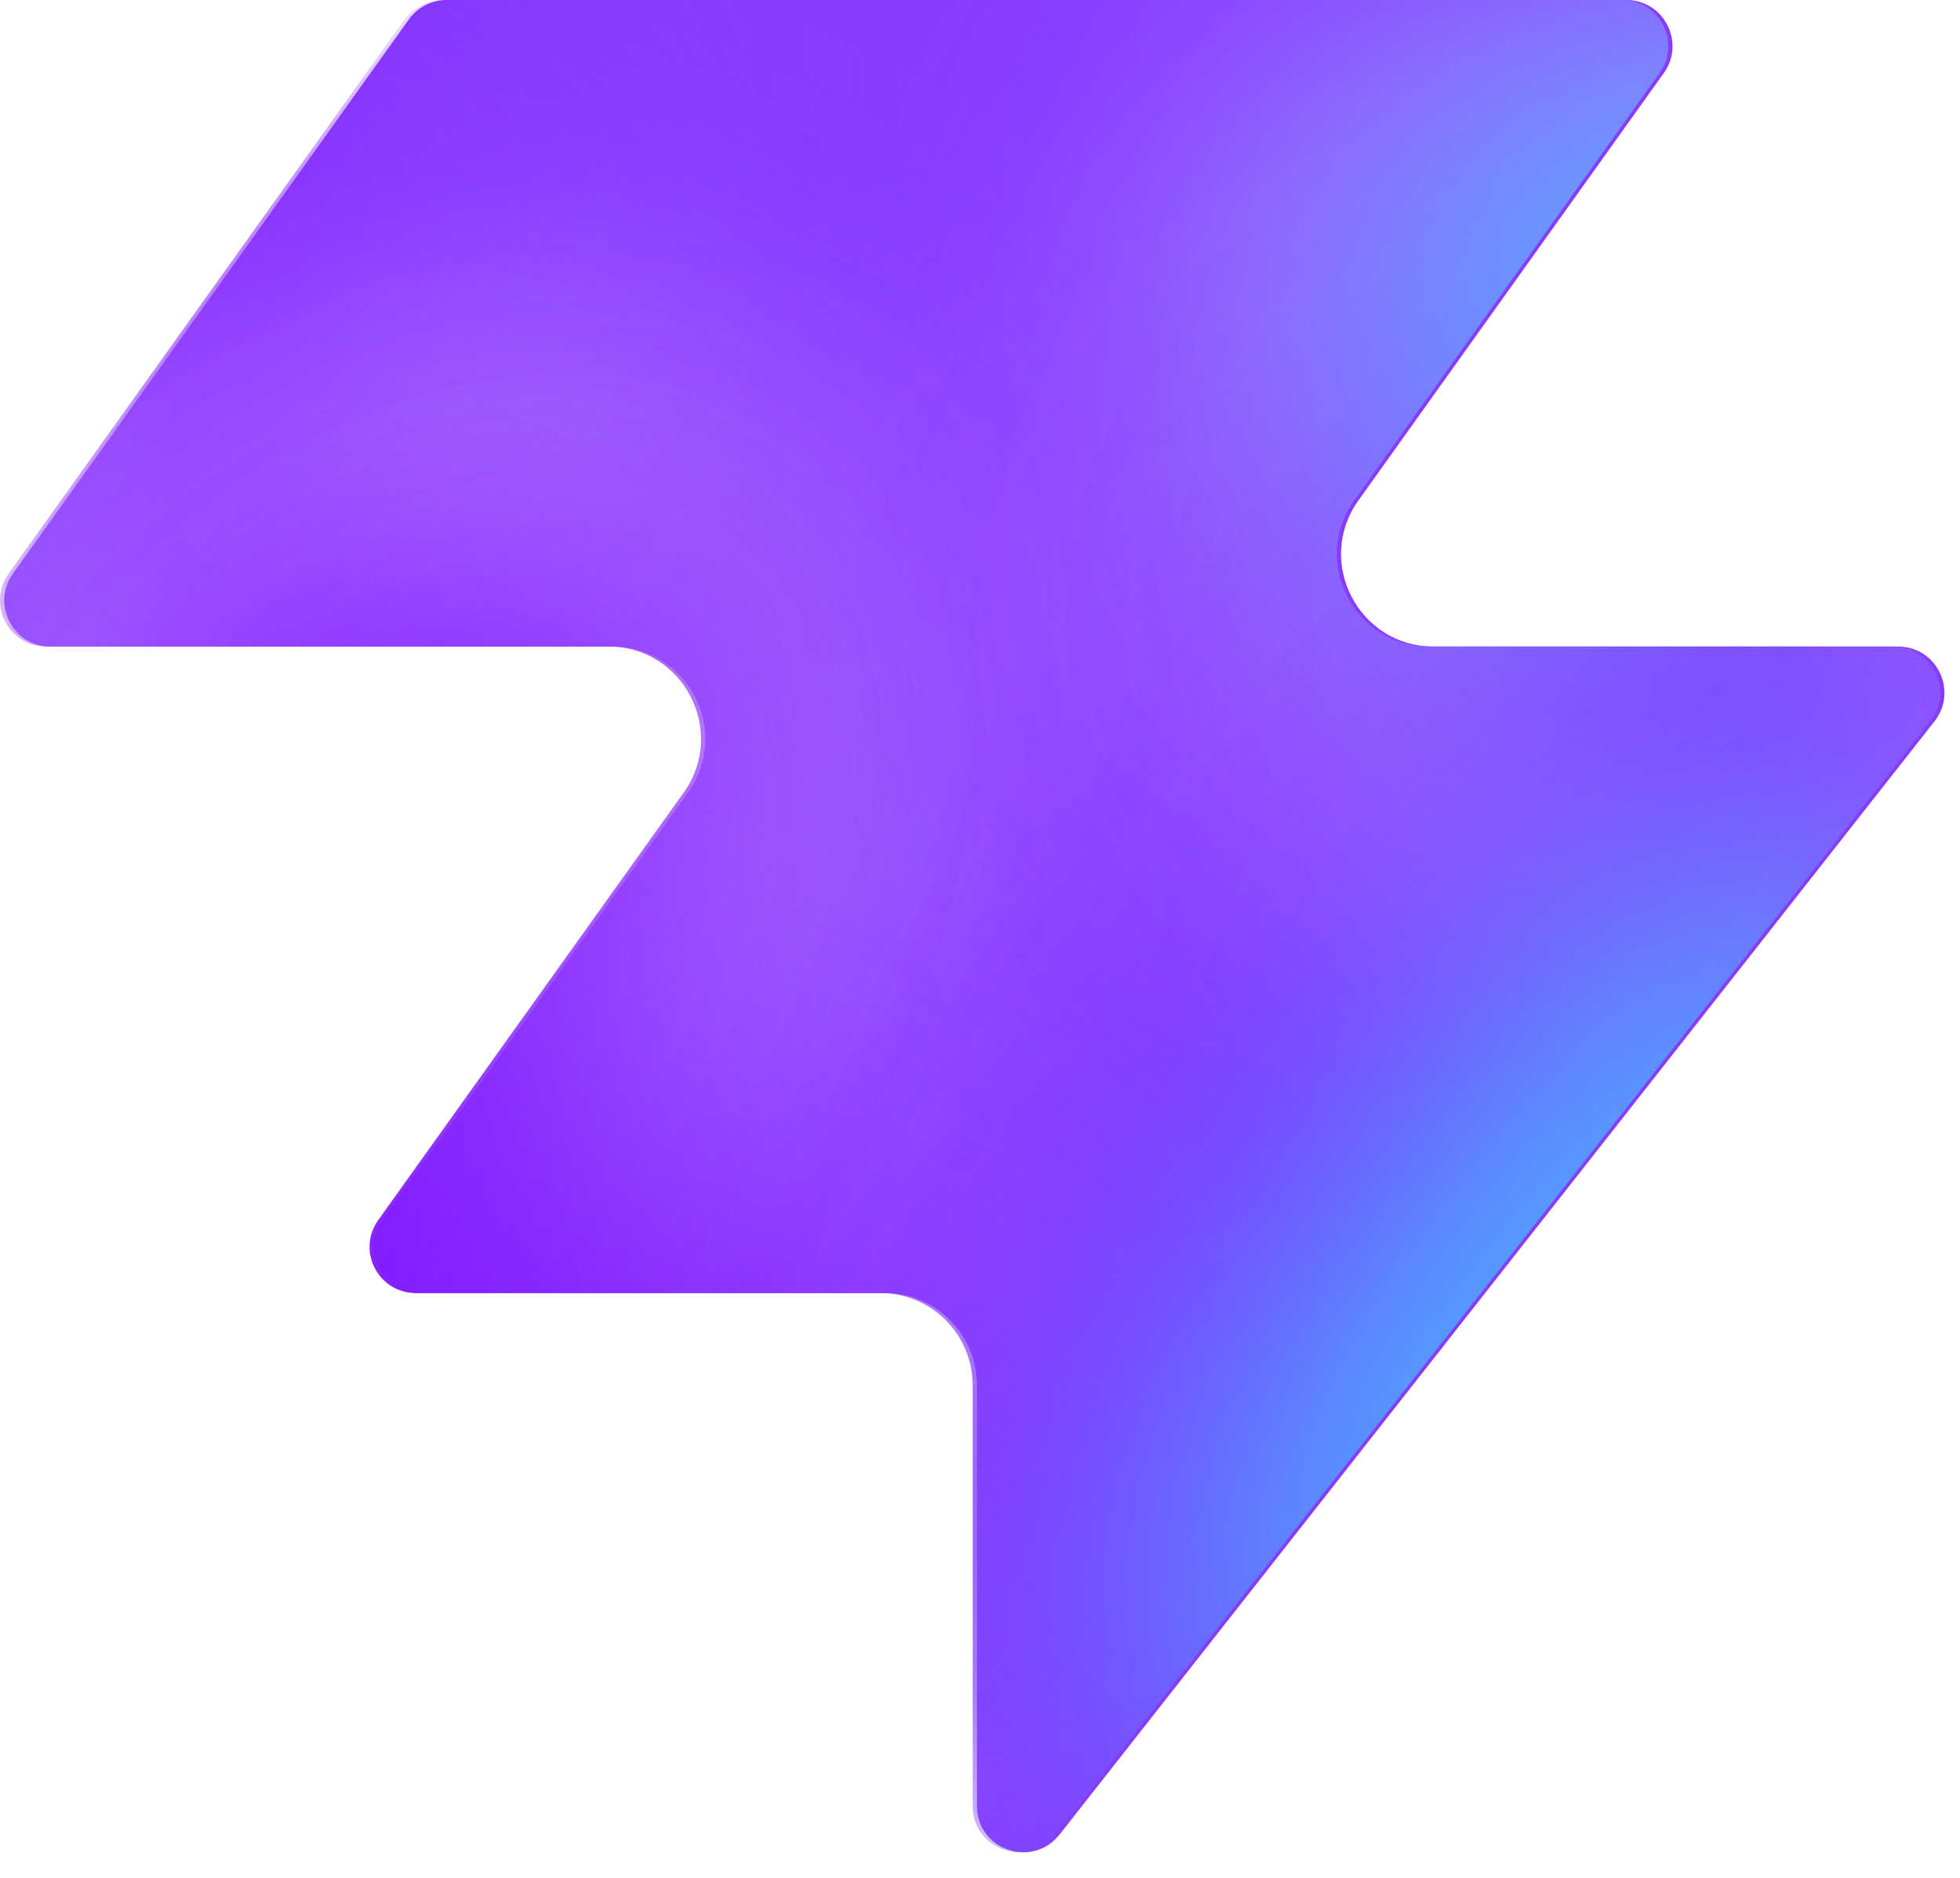
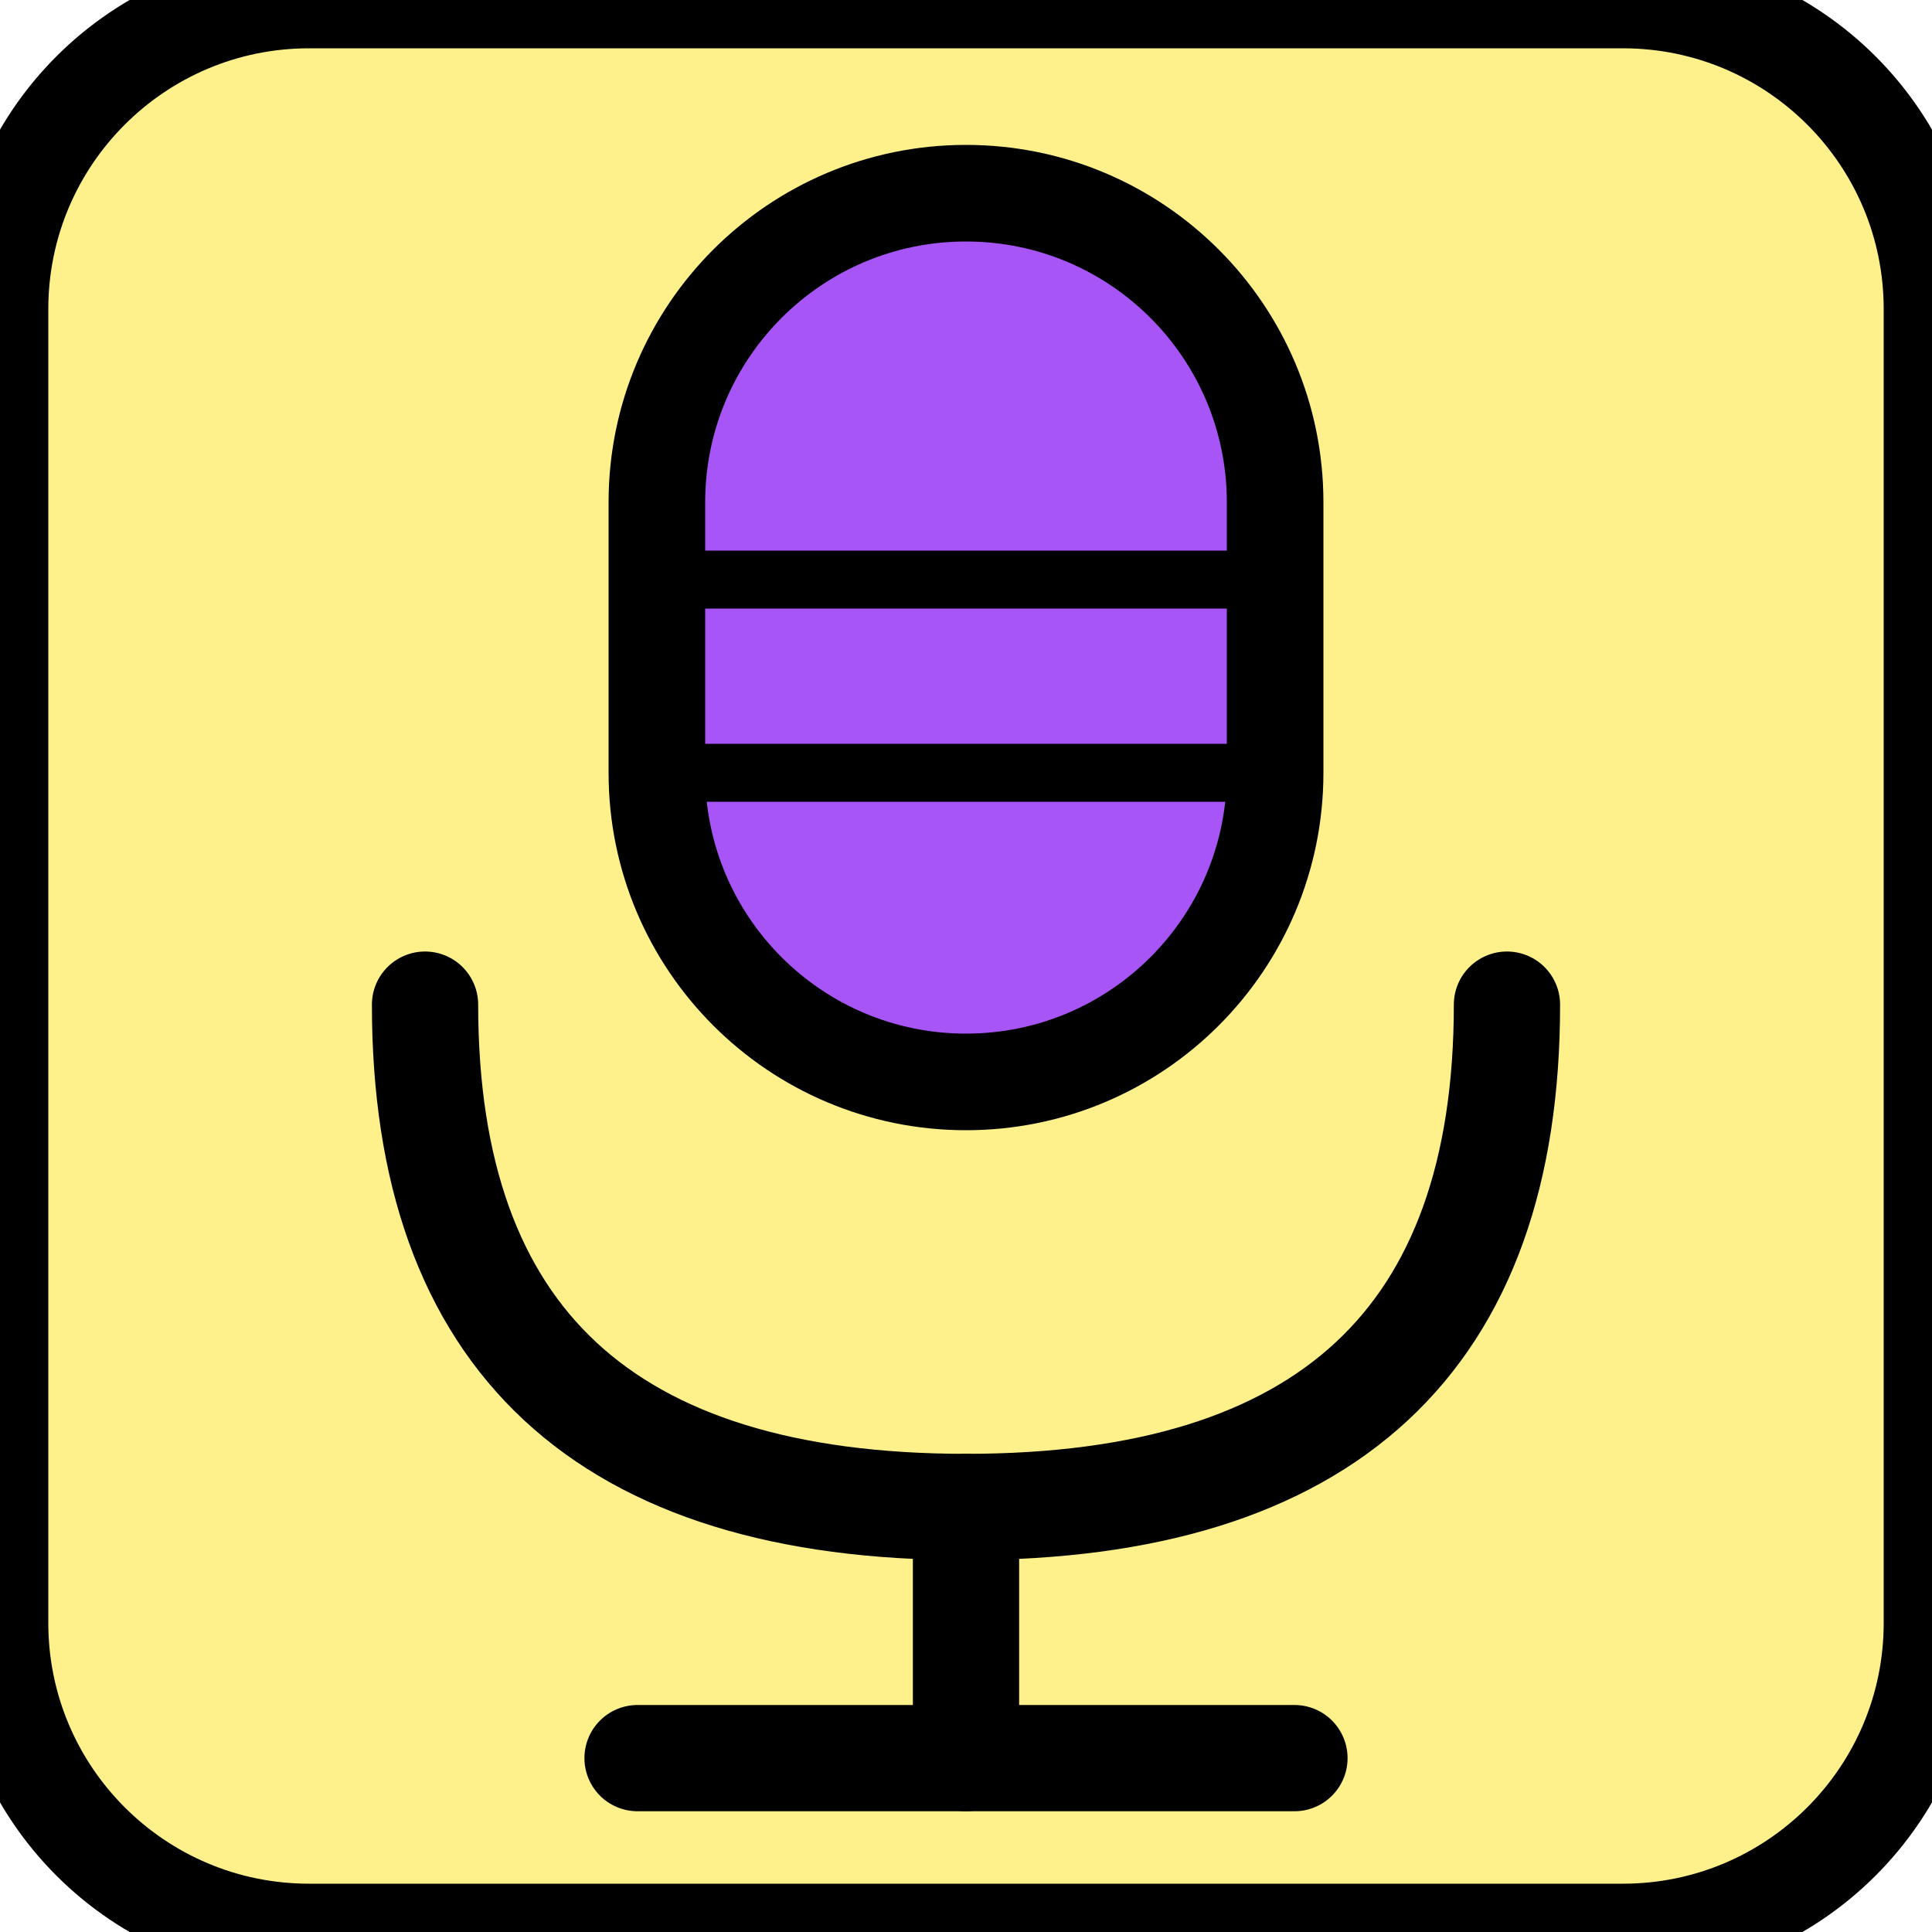
- <svg xmlns="http://www.w3.org/2000/svg" width="48" height="46" fill="none" viewBox="0 0 48 46">
-   <path fill="#863bff" d="M25.946 44.938c-.664.845-2.021.375-2.021-.698V33.937a2.26 2.26 0 0 0-2.262-2.262H10.287c-.92 0-1.456-1.04-.92-1.788l7.48-10.471c1.07-1.497 0-3.578-1.842-3.578H1.237c-.92 0-1.456-1.04-.92-1.788L10.013.474c.214-.297.556-.474.92-.474h28.894c.92 0 1.456 1.04.92 1.788l-7.48 10.471c-1.07 1.498 0 3.579 1.842 3.579h11.377c.943 0 1.473 1.088.89 1.83L25.947 44.94z" style="fill:#863bff;fill:color(display-p3 .525 .23 1);fill-opacity:1" />
-   <mask id="a" width="48" height="46" x="0" y="0" maskUnits="userSpaceOnUse" style="mask-type:alpha">
-     <path fill="#000" d="M25.842 44.938c-.664.844-2.021.375-2.021-.698V33.937a2.26 2.26 0 0 0-2.262-2.262H10.183c-.92 0-1.456-1.04-.92-1.788l7.48-10.471c1.07-1.498 0-3.579-1.842-3.579H1.133c-.92 0-1.456-1.04-.92-1.787L9.91.473c.214-.297.556-.474.92-.474h28.894c.92 0 1.456 1.04.92 1.788l-7.48 10.471c-1.07 1.498 0 3.578 1.842 3.578h11.377c.943 0 1.473 1.088.89 1.832L25.843 44.94z" style="fill:#000;fill-opacity:1" />
-   </mask>
-   <g mask="url(#a)">
-     <g filter="url(#b)">
-       <ellipse cx="5.508" cy="14.704" fill="#ede6ff" rx="5.508" ry="14.704" style="fill:#ede6ff;fill:color(display-p3 .927 .903 1);fill-opacity:1" transform="matrix(.00324 1 1 -.00324 -4.47 31.516)" />
-     </g>
-     <g filter="url(#c)">
-       <ellipse cx="10.399" cy="29.851" fill="#ede6ff" rx="10.399" ry="29.851" style="fill:#ede6ff;fill:color(display-p3 .927 .903 1);fill-opacity:1" transform="matrix(.00324 1 1 -.00324 -39.328 7.883)" />
-     </g>
-     <g filter="url(#d)">
-       <ellipse cx="5.508" cy="30.487" fill="#7e14ff" rx="5.508" ry="30.487" style="fill:#7e14ff;fill:color(display-p3 .492 .077 1);fill-opacity:1" transform="rotate(89.814 -25.913 -14.639)scale(1 -1)" />
-     </g>
-     <g filter="url(#e)">
-       <ellipse cx="5.508" cy="30.599" fill="#7e14ff" rx="5.508" ry="30.599" style="fill:#7e14ff;fill:color(display-p3 .492 .077 1);fill-opacity:1" transform="rotate(89.814 -32.644 -3.334)scale(1 -1)" />
-     </g>
-     <g filter="url(#f)">
-       <ellipse cx="5.508" cy="30.599" fill="#7e14ff" rx="5.508" ry="30.599" style="fill:#7e14ff;fill:color(display-p3 .492 .077 1);fill-opacity:1" transform="matrix(.00324 1 1 -.00324 -34.34 30.47)" />
-     </g>
-     <g filter="url(#g)">
-       <ellipse cx="14.072" cy="22.078" fill="#ede6ff" rx="14.072" ry="22.078" style="fill:#ede6ff;fill:color(display-p3 .927 .903 1);fill-opacity:1" transform="rotate(93.35 24.506 48.493)scale(-1 1)" />
-     </g>
-     <g filter="url(#h)">
-       <ellipse cx="3.47" cy="21.501" fill="#7e14ff" rx="3.47" ry="21.501" style="fill:#7e14ff;fill:color(display-p3 .492 .077 1);fill-opacity:1" transform="rotate(89.009 28.708 47.59)scale(-1 1)" />
-     </g>
-     <g filter="url(#i)">
-       <ellipse cx="3.47" cy="21.501" fill="#7e14ff" rx="3.47" ry="21.501" style="fill:#7e14ff;fill:color(display-p3 .492 .077 1);fill-opacity:1" transform="rotate(89.009 28.708 47.59)scale(-1 1)" />
-     </g>
-     <g filter="url(#j)">
-       <ellipse cx=".387" cy="8.972" fill="#7e14ff" rx="4.407" ry="29.108" style="fill:#7e14ff;fill:color(display-p3 .492 .077 1);fill-opacity:1" transform="rotate(39.51 .387 8.972)" />
-     </g>
-     <g filter="url(#k)">
-       <ellipse cx="47.523" cy="-6.092" fill="#7e14ff" rx="4.407" ry="29.108" style="fill:#7e14ff;fill:color(display-p3 .492 .077 1);fill-opacity:1" transform="rotate(37.892 47.523 -6.092)" />
-     </g>
-     <g filter="url(#l)">
-       <ellipse cx="41.412" cy="6.333" fill="#47bfff" rx="5.971" ry="9.665" style="fill:#47bfff;fill:color(display-p3 .28 .748 1);fill-opacity:1" transform="rotate(37.892 41.412 6.333)" />
-     </g>
-     <g filter="url(#m)">
-       <ellipse cx="-1.879" cy="38.332" fill="#7e14ff" rx="4.407" ry="29.108" style="fill:#7e14ff;fill:color(display-p3 .492 .077 1);fill-opacity:1" transform="rotate(37.892 -1.88 38.332)" />
-     </g>
-     <g filter="url(#n)">
-       <ellipse cx="-1.879" cy="38.332" fill="#7e14ff" rx="4.407" ry="29.108" style="fill:#7e14ff;fill:color(display-p3 .492 .077 1);fill-opacity:1" transform="rotate(37.892 -1.88 38.332)" />
-     </g>
-     <g filter="url(#o)">
-       <ellipse cx="35.651" cy="29.907" fill="#7e14ff" rx="4.407" ry="29.108" style="fill:#7e14ff;fill:color(display-p3 .492 .077 1);fill-opacity:1" transform="rotate(37.892 35.651 29.907)" />
-     </g>
-     <g filter="url(#p)">
-       <ellipse cx="38.418" cy="32.4" fill="#47bfff" rx="5.971" ry="15.297" style="fill:#47bfff;fill:color(display-p3 .28 .748 1);fill-opacity:1" transform="rotate(37.892 38.418 32.4)" />
-     </g>
-   </g>
-   <defs>
-     <filter id="b" width="60.045" height="41.654" x="-19.77" y="16.149" color-interpolation-filters="sRGB" filterUnits="userSpaceOnUse">
-       <feFlood flood-opacity="0" result="BackgroundImageFix" />
-       <feBlend in="SourceGraphic" in2="BackgroundImageFix" result="shape" />
-       <feGaussianBlur result="effect1_foregroundBlur_2002_17158" stdDeviation="7.659" />
-     </filter>
-     <filter id="c" width="90.34" height="51.437" x="-54.613" y="-7.533" color-interpolation-filters="sRGB" filterUnits="userSpaceOnUse">
-       <feFlood flood-opacity="0" result="BackgroundImageFix" />
-       <feBlend in="SourceGraphic" in2="BackgroundImageFix" result="shape" />
-       <feGaussianBlur result="effect1_foregroundBlur_2002_17158" stdDeviation="7.659" />
-     </filter>
-     <filter id="d" width="79.355" height="29.4" x="-49.64" y="2.03" color-interpolation-filters="sRGB" filterUnits="userSpaceOnUse">
-       <feFlood flood-opacity="0" result="BackgroundImageFix" />
-       <feBlend in="SourceGraphic" in2="BackgroundImageFix" result="shape" />
-       <feGaussianBlur result="effect1_foregroundBlur_2002_17158" stdDeviation="4.596" />
-     </filter>
-     <filter id="e" width="79.579" height="29.4" x="-45.045" y="20.029" color-interpolation-filters="sRGB" filterUnits="userSpaceOnUse">
-       <feFlood flood-opacity="0" result="BackgroundImageFix" />
-       <feBlend in="SourceGraphic" in2="BackgroundImageFix" result="shape" />
-       <feGaussianBlur result="effect1_foregroundBlur_2002_17158" stdDeviation="4.596" />
-     </filter>
-     <filter id="f" width="79.579" height="29.4" x="-43.513" y="21.178" color-interpolation-filters="sRGB" filterUnits="userSpaceOnUse">
-       <feFlood flood-opacity="0" result="BackgroundImageFix" />
-       <feBlend in="SourceGraphic" in2="BackgroundImageFix" result="shape" />
-       <feGaussianBlur result="effect1_foregroundBlur_2002_17158" stdDeviation="4.596" />
-     </filter>
-     <filter id="g" width="74.749" height="58.852" x="15.756" y="-17.901" color-interpolation-filters="sRGB" filterUnits="userSpaceOnUse">
-       <feFlood flood-opacity="0" result="BackgroundImageFix" />
-       <feBlend in="SourceGraphic" in2="BackgroundImageFix" result="shape" />
-       <feGaussianBlur result="effect1_foregroundBlur_2002_17158" stdDeviation="7.659" />
-     </filter>
-     <filter id="h" width="61.377" height="25.362" x="23.548" y="2.284" color-interpolation-filters="sRGB" filterUnits="userSpaceOnUse">
-       <feFlood flood-opacity="0" result="BackgroundImageFix" />
-       <feBlend in="SourceGraphic" in2="BackgroundImageFix" result="shape" />
-       <feGaussianBlur result="effect1_foregroundBlur_2002_17158" stdDeviation="4.596" />
-     </filter>
-     <filter id="i" width="61.377" height="25.362" x="23.548" y="2.284" color-interpolation-filters="sRGB" filterUnits="userSpaceOnUse">
-       <feFlood flood-opacity="0" result="BackgroundImageFix" />
-       <feBlend in="SourceGraphic" in2="BackgroundImageFix" result="shape" />
-       <feGaussianBlur result="effect1_foregroundBlur_2002_17158" stdDeviation="4.596" />
-     </filter>
-     <filter id="j" width="56.045" height="63.649" x="-27.636" y="-22.853" color-interpolation-filters="sRGB" filterUnits="userSpaceOnUse">
-       <feFlood flood-opacity="0" result="BackgroundImageFix" />
-       <feBlend in="SourceGraphic" in2="BackgroundImageFix" result="shape" />
-       <feGaussianBlur result="effect1_foregroundBlur_2002_17158" stdDeviation="4.596" />
-     </filter>
-     <filter id="k" width="54.814" height="64.646" x="20.116" y="-38.415" color-interpolation-filters="sRGB" filterUnits="userSpaceOnUse">
-       <feFlood flood-opacity="0" result="BackgroundImageFix" />
-       <feBlend in="SourceGraphic" in2="BackgroundImageFix" result="shape" />
-       <feGaussianBlur result="effect1_foregroundBlur_2002_17158" stdDeviation="4.596" />
-     </filter>
-     <filter id="l" width="33.541" height="35.313" x="24.641" y="-11.323" color-interpolation-filters="sRGB" filterUnits="userSpaceOnUse">
-       <feFlood flood-opacity="0" result="BackgroundImageFix" />
-       <feBlend in="SourceGraphic" in2="BackgroundImageFix" result="shape" />
-       <feGaussianBlur result="effect1_foregroundBlur_2002_17158" stdDeviation="4.596" />
-     </filter>
-     <filter id="m" width="54.814" height="64.646" x="-29.286" y="6.009" color-interpolation-filters="sRGB" filterUnits="userSpaceOnUse">
-       <feFlood flood-opacity="0" result="BackgroundImageFix" />
-       <feBlend in="SourceGraphic" in2="BackgroundImageFix" result="shape" />
-       <feGaussianBlur result="effect1_foregroundBlur_2002_17158" stdDeviation="4.596" />
-     </filter>
-     <filter id="n" width="54.814" height="64.646" x="-29.286" y="6.009" color-interpolation-filters="sRGB" filterUnits="userSpaceOnUse">
-       <feFlood flood-opacity="0" result="BackgroundImageFix" />
-       <feBlend in="SourceGraphic" in2="BackgroundImageFix" result="shape" />
-       <feGaussianBlur result="effect1_foregroundBlur_2002_17158" stdDeviation="4.596" />
-     </filter>
-     <filter id="o" width="54.814" height="64.646" x="8.244" y="-2.416" color-interpolation-filters="sRGB" filterUnits="userSpaceOnUse">
-       <feFlood flood-opacity="0" result="BackgroundImageFix" />
-       <feBlend in="SourceGraphic" in2="BackgroundImageFix" result="shape" />
-       <feGaussianBlur result="effect1_foregroundBlur_2002_17158" stdDeviation="4.596" />
-     </filter>
-     <filter id="p" width="39.409" height="43.623" x="18.713" y="10.588" color-interpolation-filters="sRGB" filterUnits="userSpaceOnUse">
-       <feFlood flood-opacity="0" result="BackgroundImageFix" />
-       <feBlend in="SourceGraphic" in2="BackgroundImageFix" result="shape" />
-       <feGaussianBlur result="effect1_foregroundBlur_2002_17158" stdDeviation="4.596" />
-     </filter>
-   </defs>
+ <svg xmlns="http://www.w3.org/2000/svg" viewBox="0 0 100 100">
+   <rect width="100" height="100" rx="16" fill="#fef08a" stroke="#000" stroke-width="5" />
+   <rect x="34" y="10" width="32" height="46" rx="16" fill="#a855f7" stroke="#000" stroke-width="5" />
+   <line x1="34" y1="30" x2="66" y2="30" stroke="#000" stroke-width="3" />
+   <line x1="34" y1="40" x2="66" y2="40" stroke="#000" stroke-width="3" />
+   <path d="M22 52 Q22 78 50 78 Q78 78 78 52" fill="none" stroke="#000" stroke-width="5.5" stroke-linecap="round" />
+   <line x1="50" y1="78" x2="50" y2="91" stroke="#000" stroke-width="5.5" stroke-linecap="round" />
+   <line x1="33" y1="91" x2="67" y2="91" stroke="#000" stroke-width="5.5" stroke-linecap="round" />
</svg>
